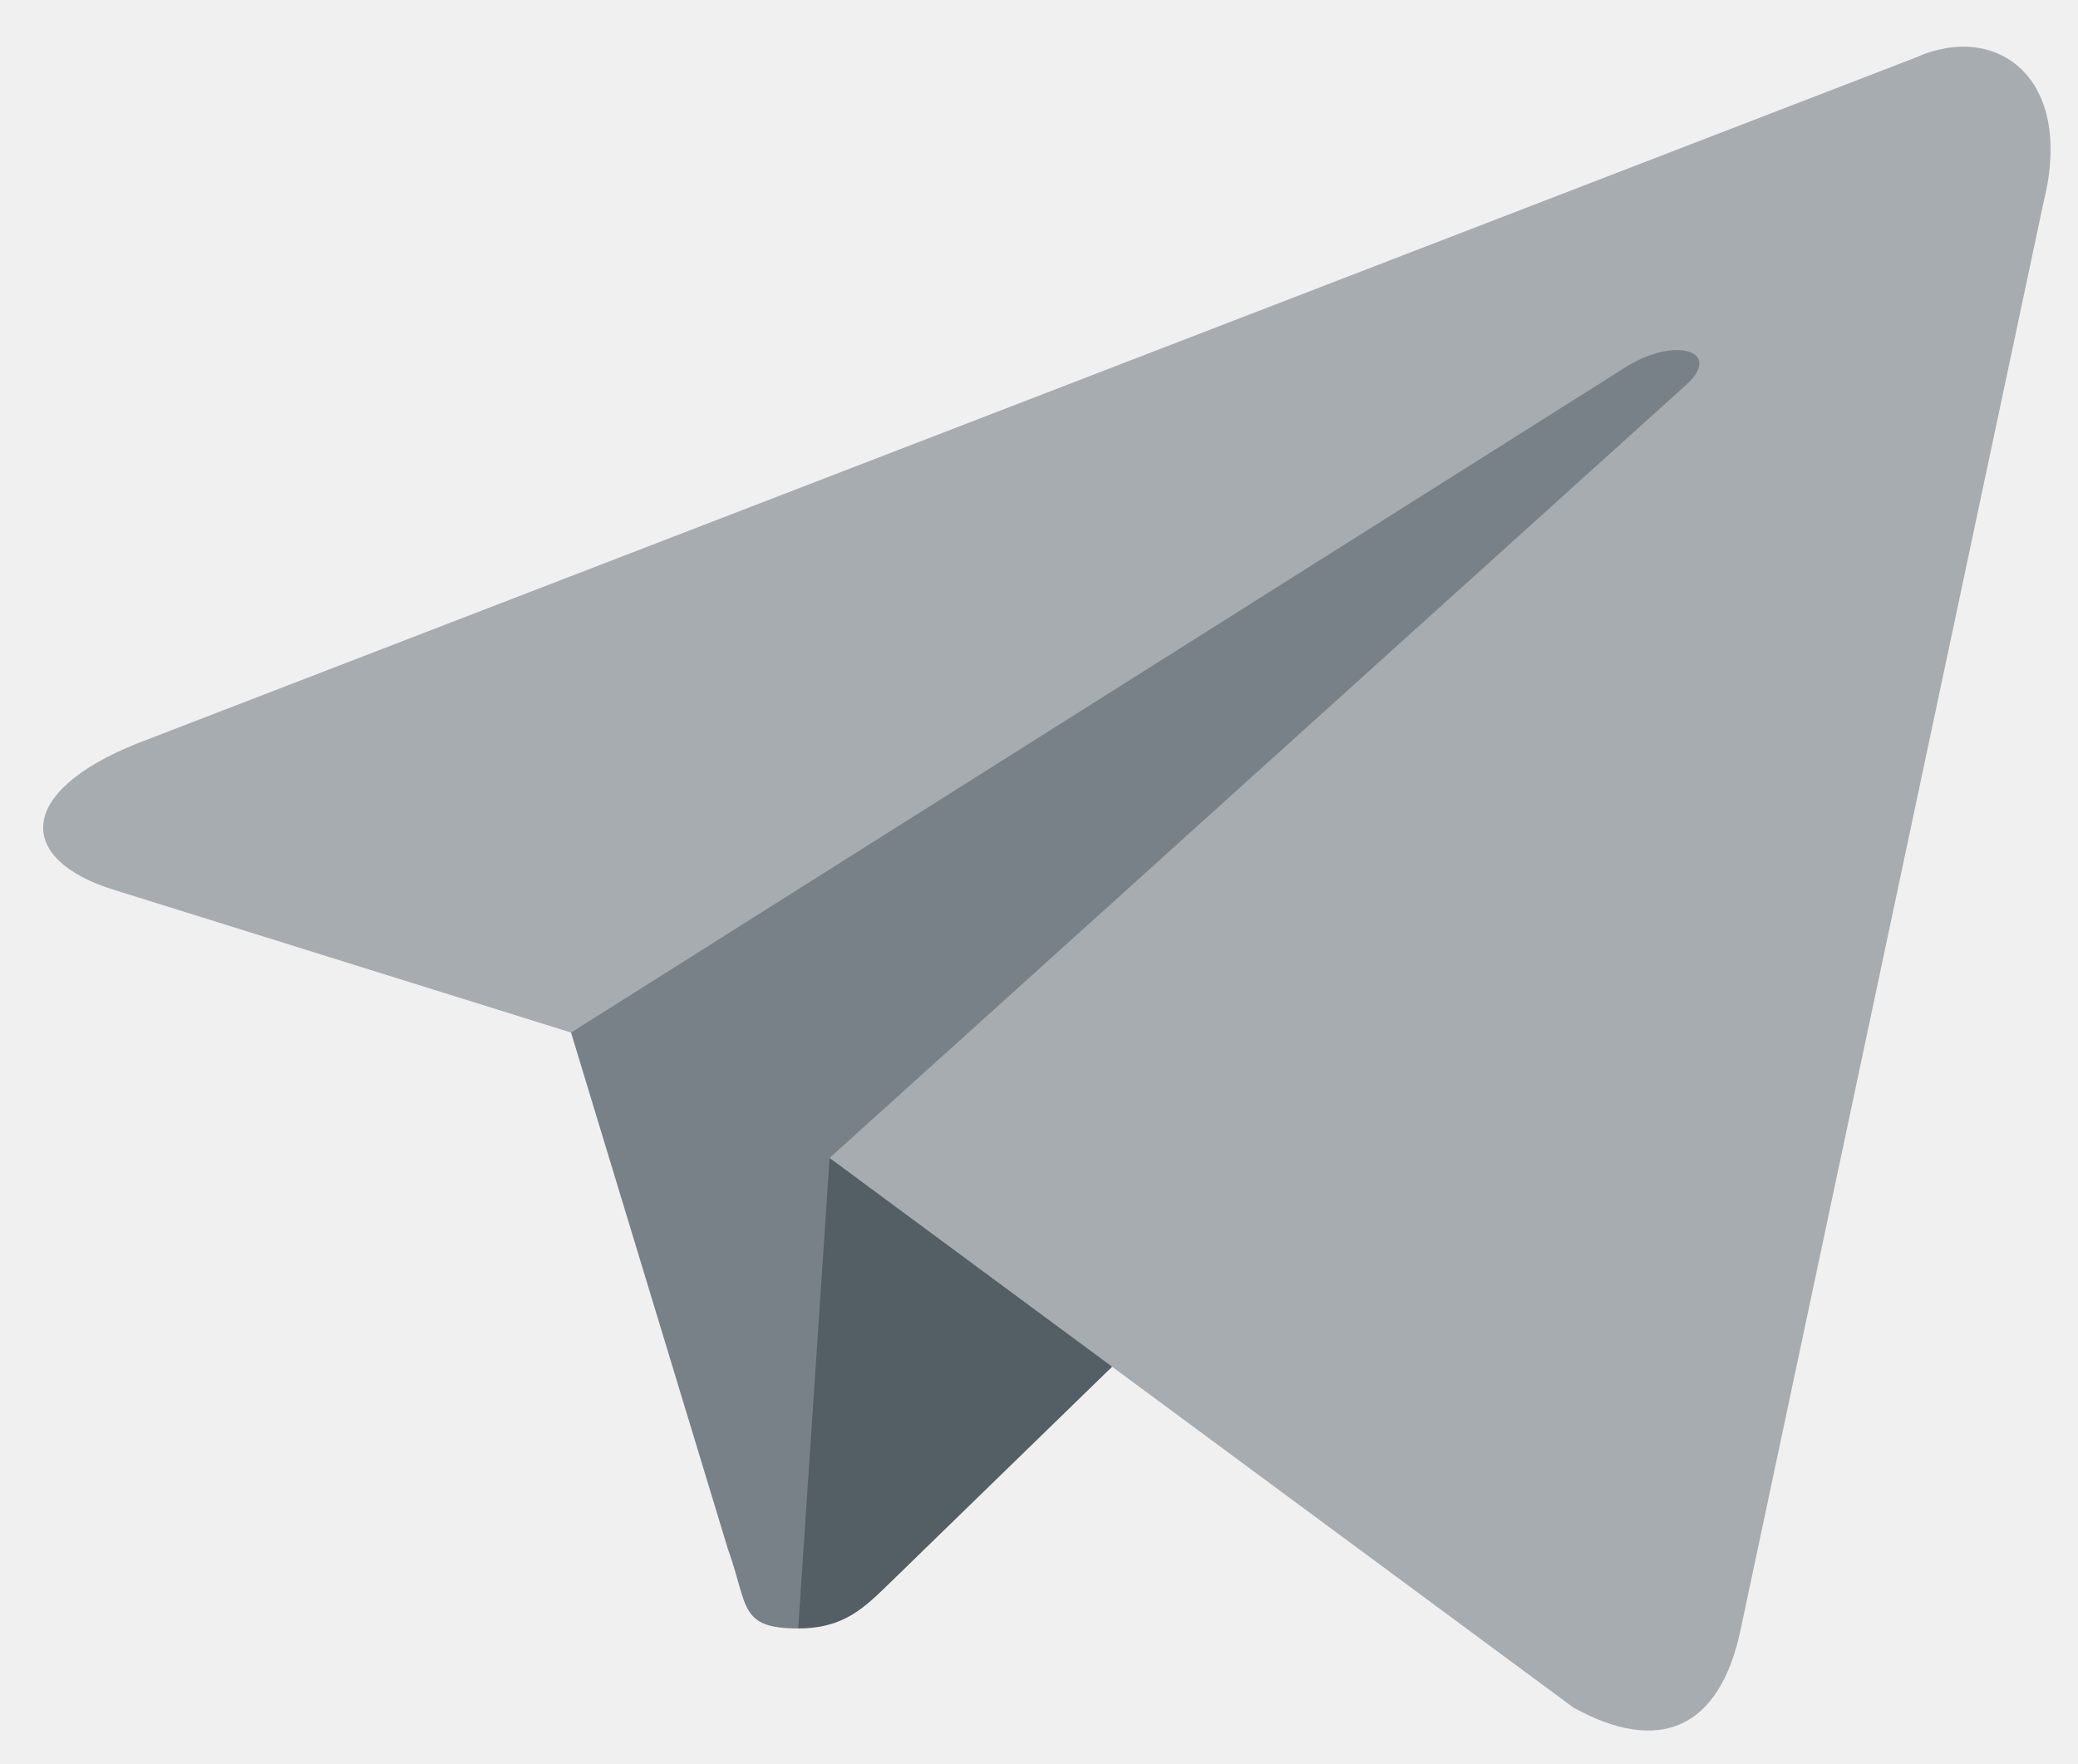
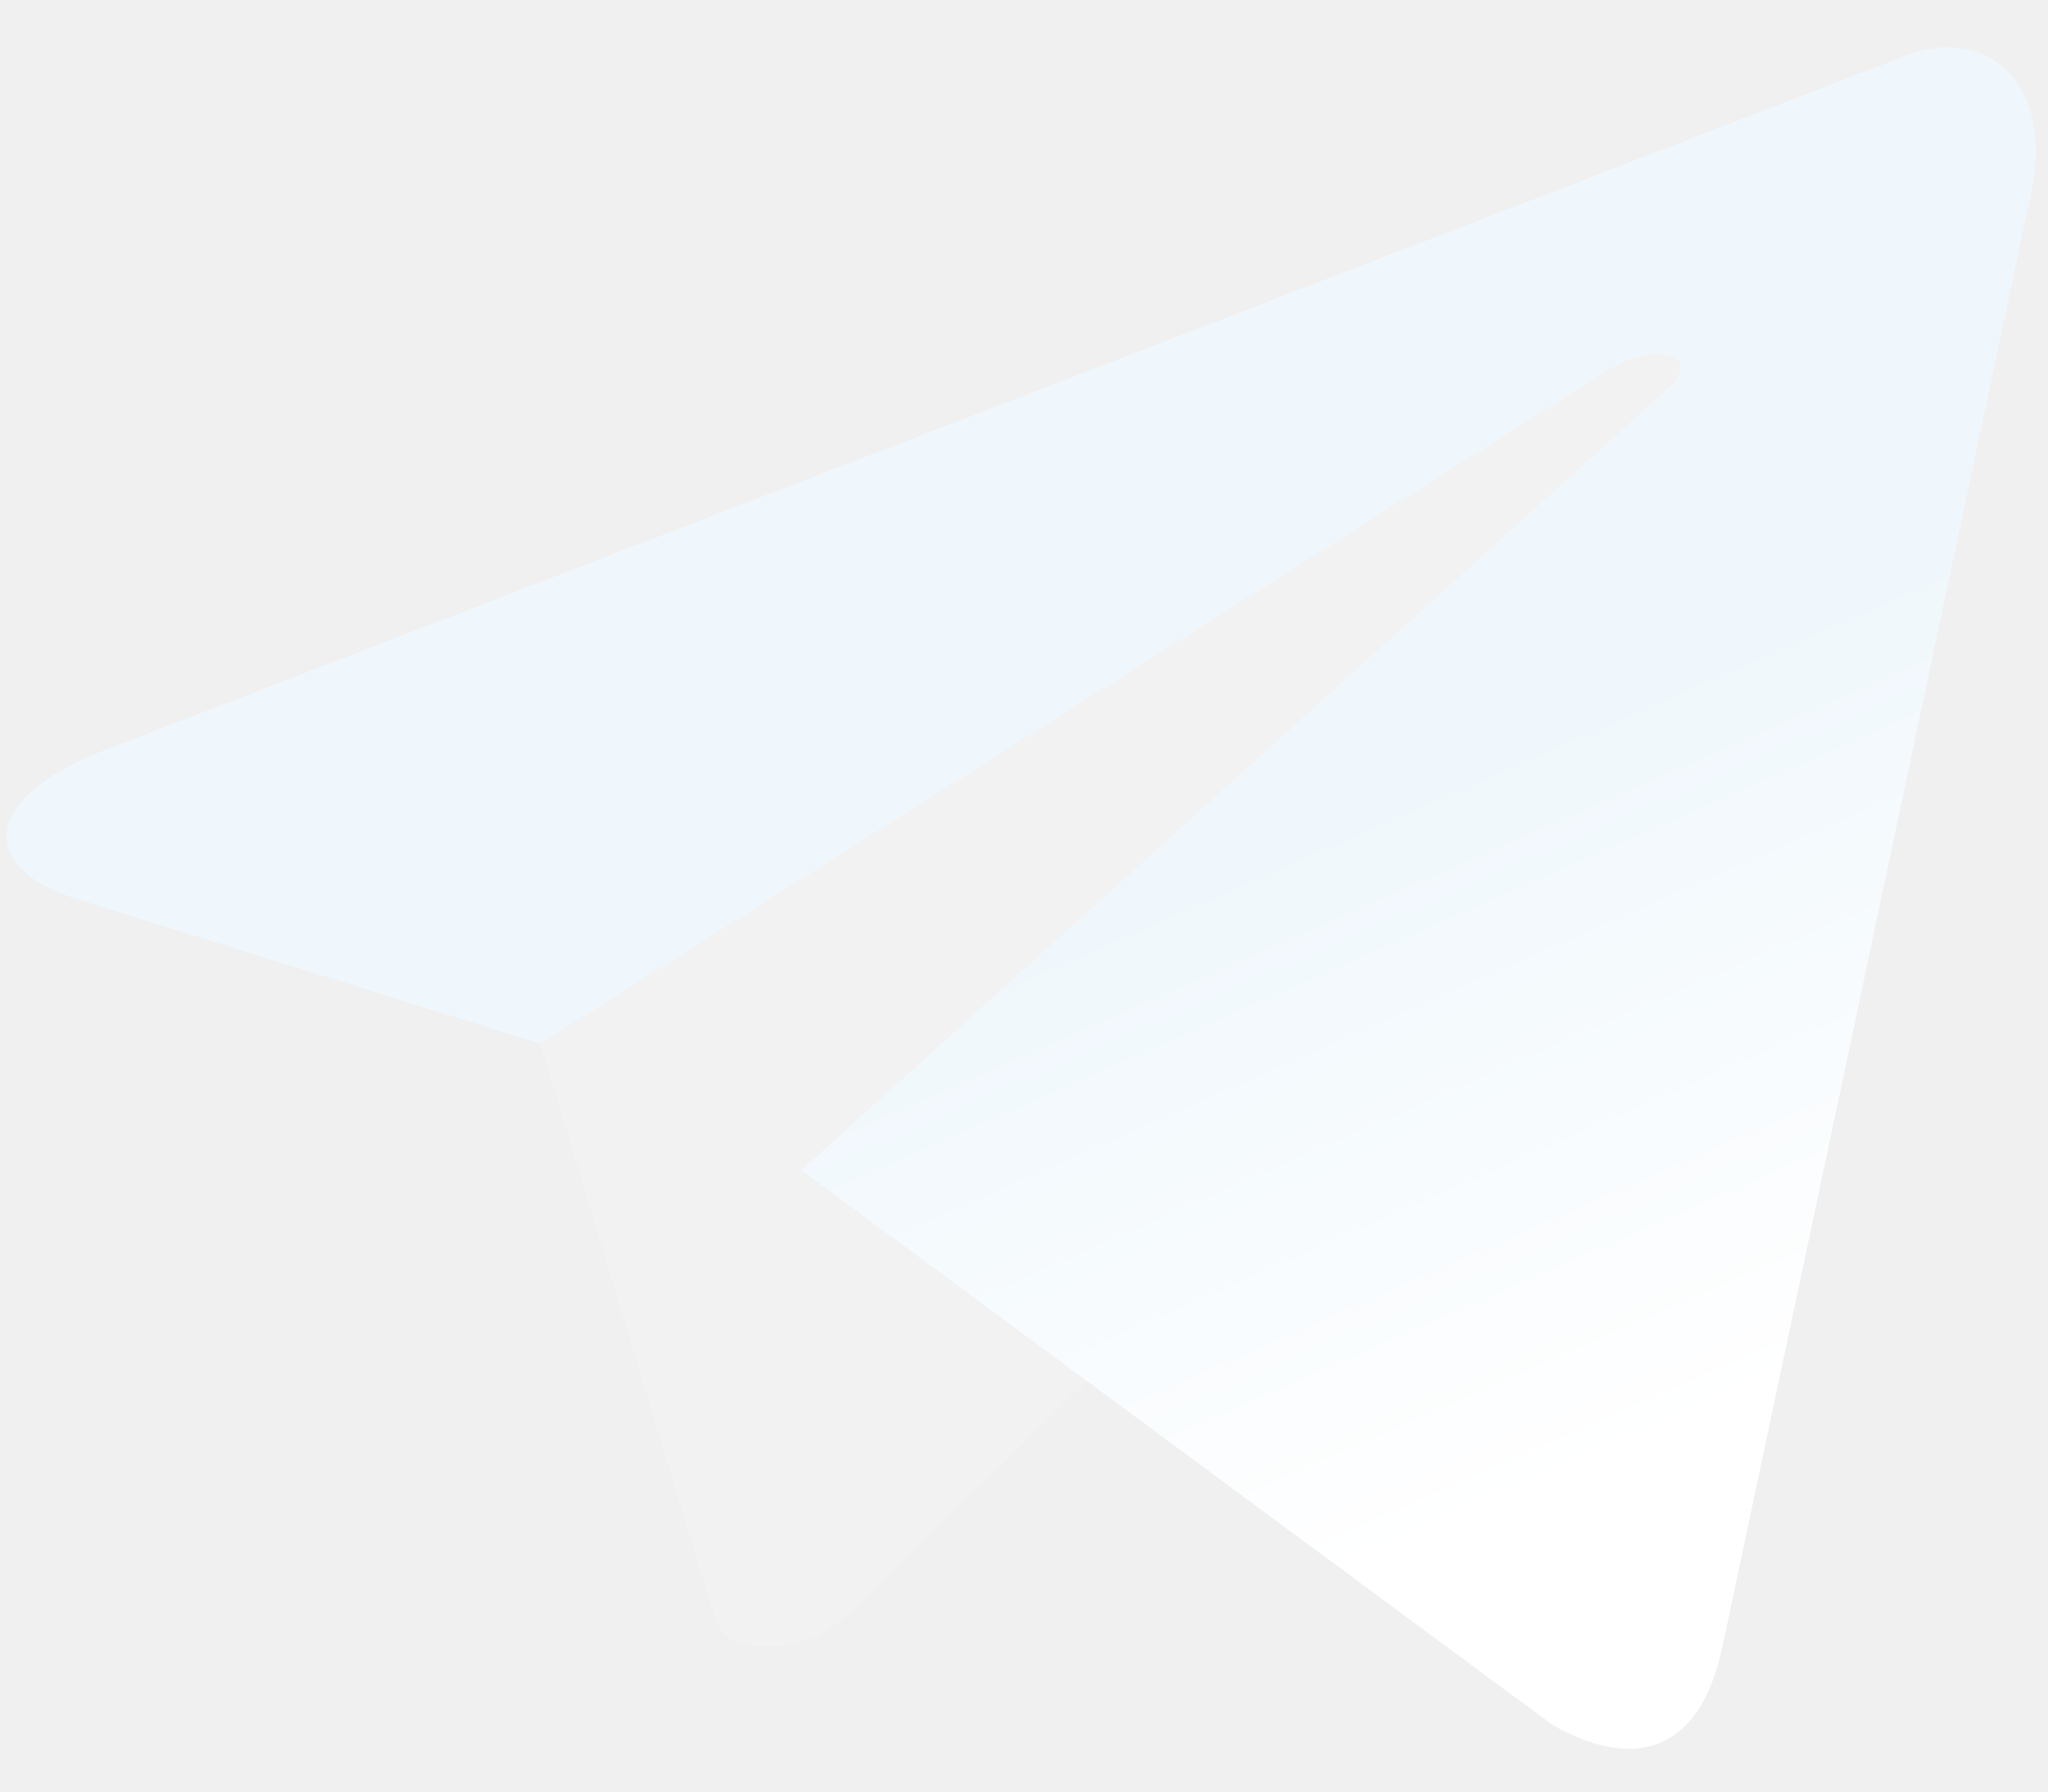
- <svg xmlns="http://www.w3.org/2000/svg" width="33" height="28" viewBox="0 0 33 28" fill="none">
+ <svg xmlns="http://www.w3.org/2000/svg" width="32" height="28" viewBox="0 0 32 28" fill="none">
  <g clip-path="url(#clip0)">
-     <path d="M12.675 25.858C11.726 25.858 11.887 25.499 11.559 24.595L8.767 15.403L30.265 2.649" fill="#788187" />
-     <path d="M12.676 25.858C13.409 25.858 13.732 25.522 14.142 25.125L18.05 21.324L13.175 18.384" fill="#535E65" />
-     <path d="M13.174 18.387L24.988 27.115C26.337 27.859 27.31 27.474 27.645 25.864L32.455 3.202C32.947 1.228 31.702 0.333 30.412 0.918L2.174 11.807C0.246 12.58 0.258 13.655 1.823 14.134L9.069 16.396L25.846 5.812C26.638 5.332 27.365 5.59 26.768 6.119" fill="#A6ACAF" />
+     <path d="M12.028 25.721C11.083 25.721 11.244 25.364 10.918 24.465L8.141 15.324L29.521 2.64" fill="#F2F2F2" />
+     <path d="M12.028 25.721C12.757 25.721 13.079 25.388 13.486 24.992L17.373 21.212L12.524 18.288" fill="#F2F2F2" />
+     <path d="M12.523 18.288L24.273 26.969C25.614 27.709 26.581 27.326 26.915 25.724L31.698 3.187C32.187 1.223 30.95 0.333 29.667 0.915L1.583 11.744C-0.334 12.513 -0.323 13.583 1.233 14.059L8.44 16.309L25.125 5.782C25.913 5.305 26.636 5.561 26.043 6.088" fill="url(#paint0_linear)" />
  </g>
  <defs>
+     <linearGradient id="paint0_linear" x1="21.028" y1="12.36" x2="25.578" y2="22.727" gradientUnits="userSpaceOnUse">
+       <stop stop-color="#EFF7FC" />
+       <stop offset="1" stop-color="white" />
+     </linearGradient>
    <clipPath id="clip0">
-       <rect width="32.084" height="27.331" fill="white" transform="translate(0.582031 0.636719)" />
+       <rect width="31.909" height="27.181" fill="F2F2F2" transform="translate(0.000976562 0.636719)" />
    </clipPath>
  </defs>
</svg>
